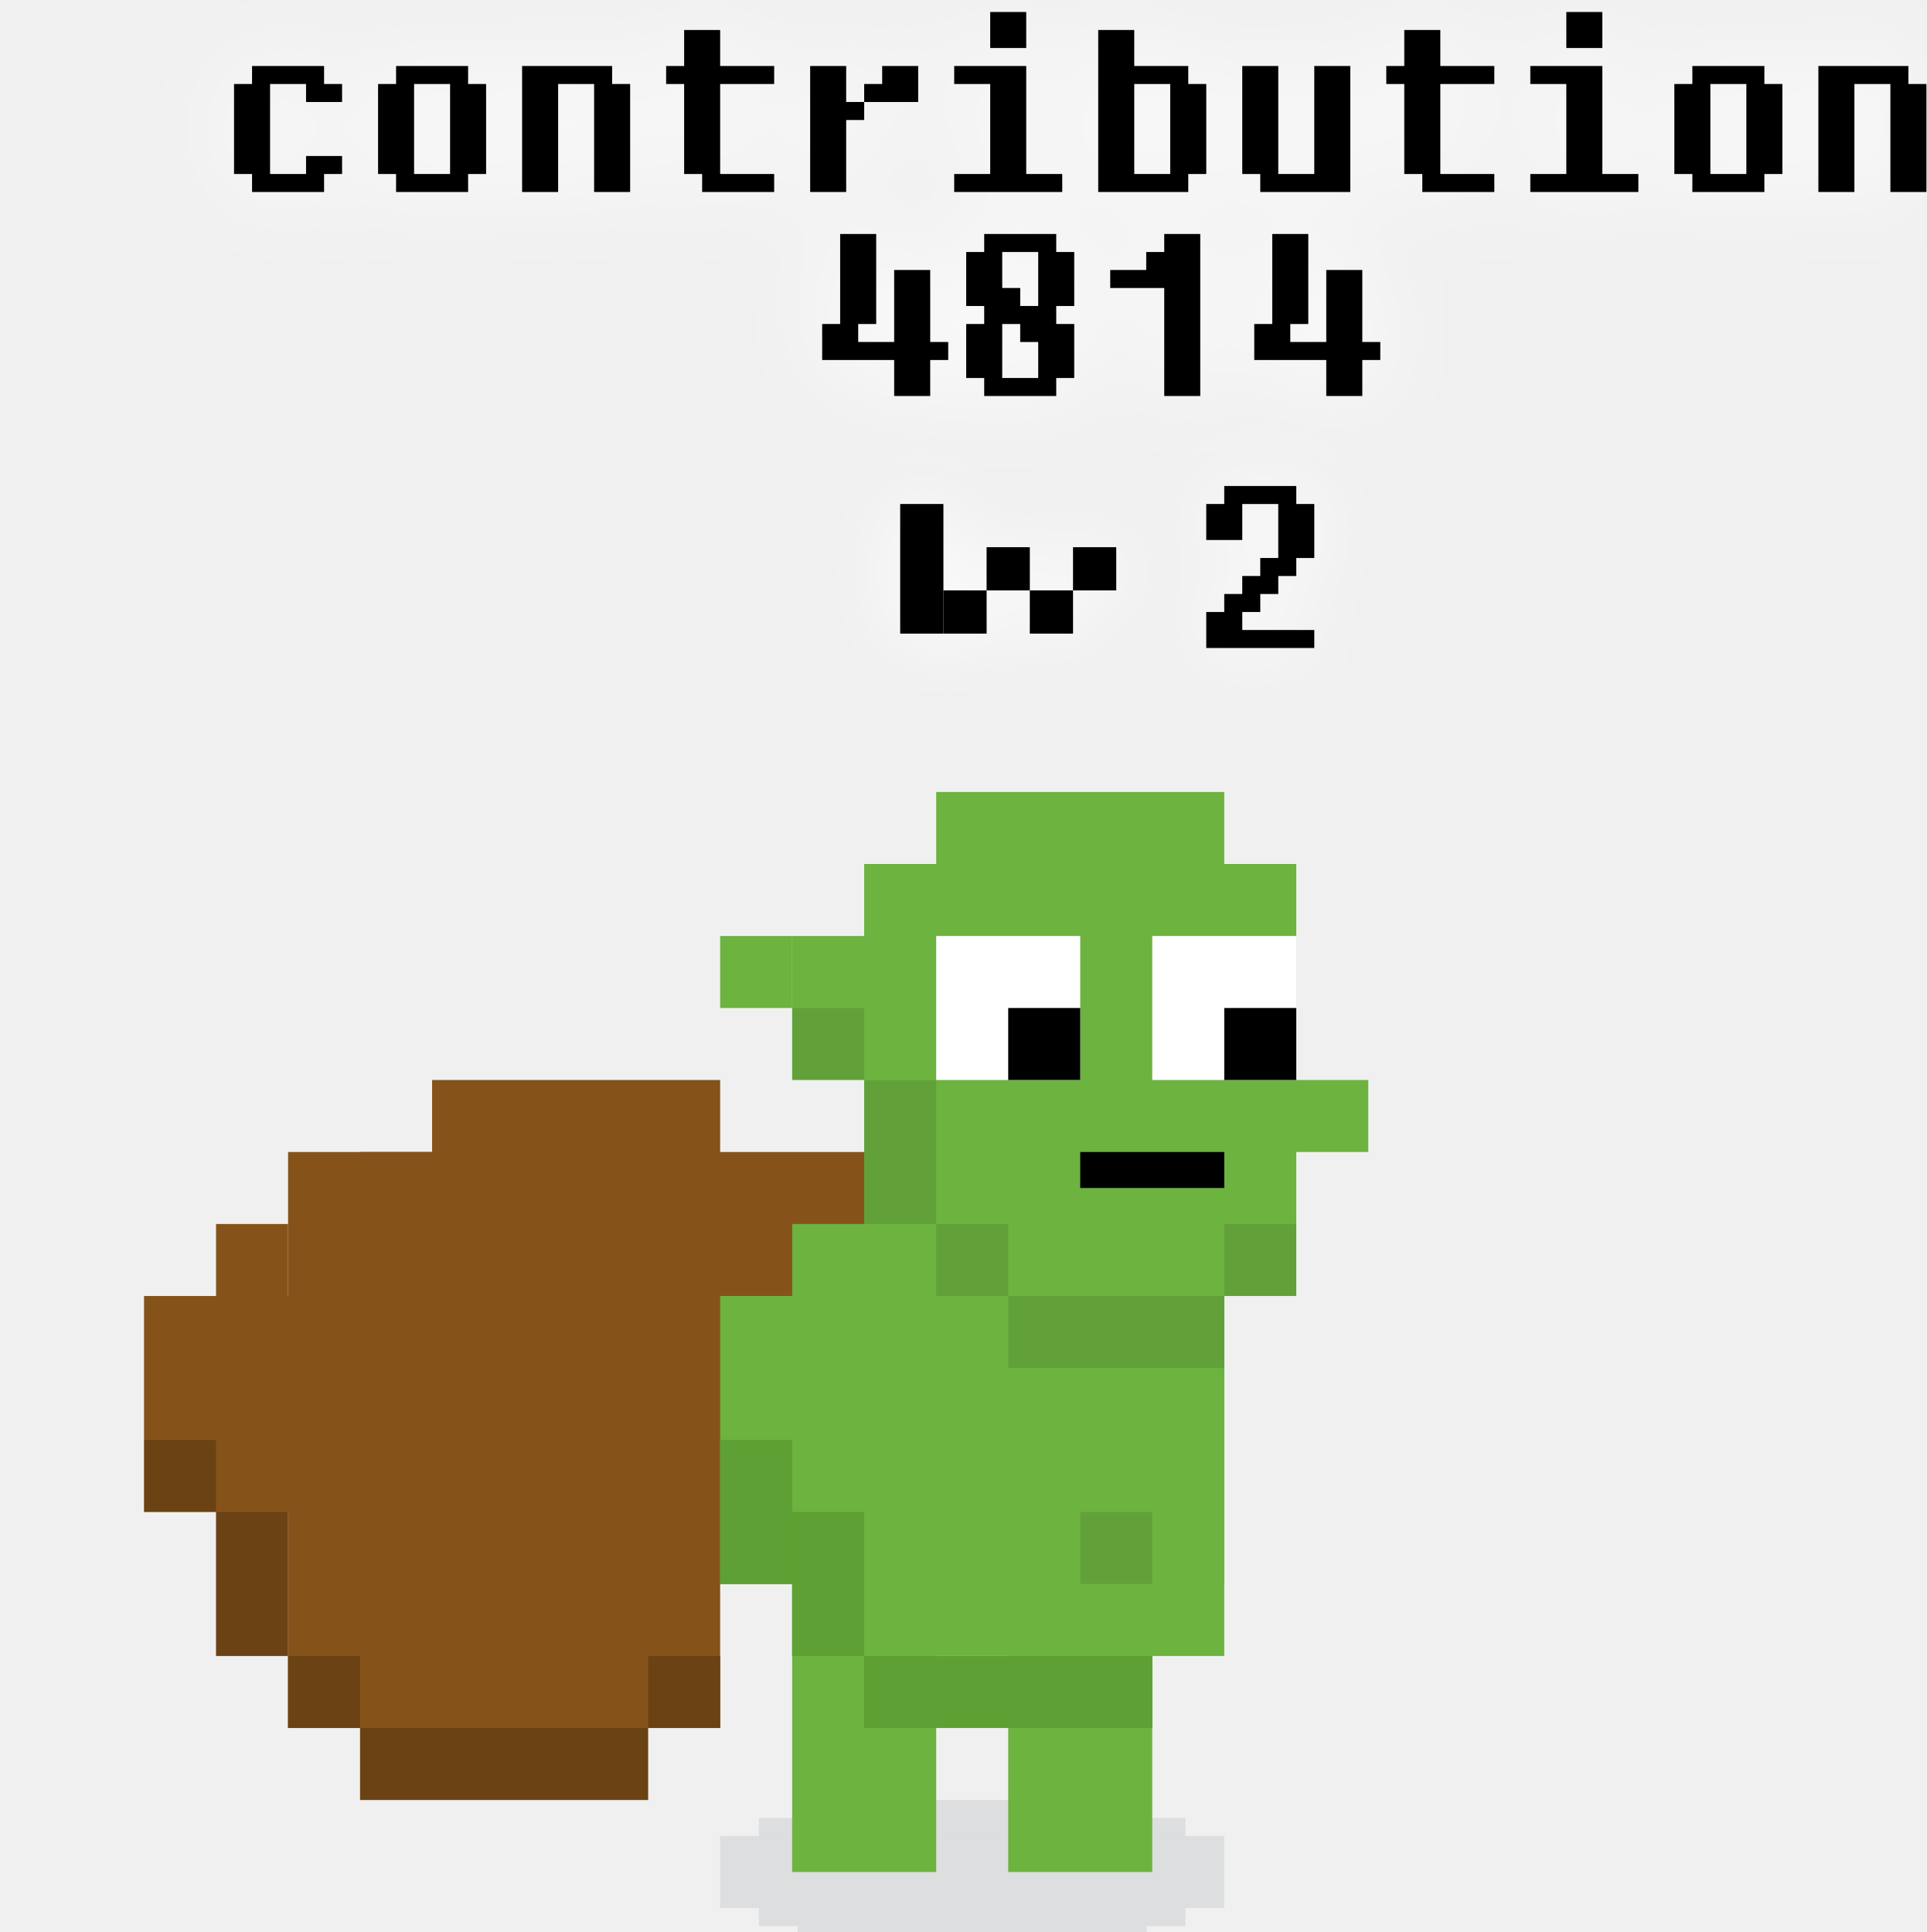
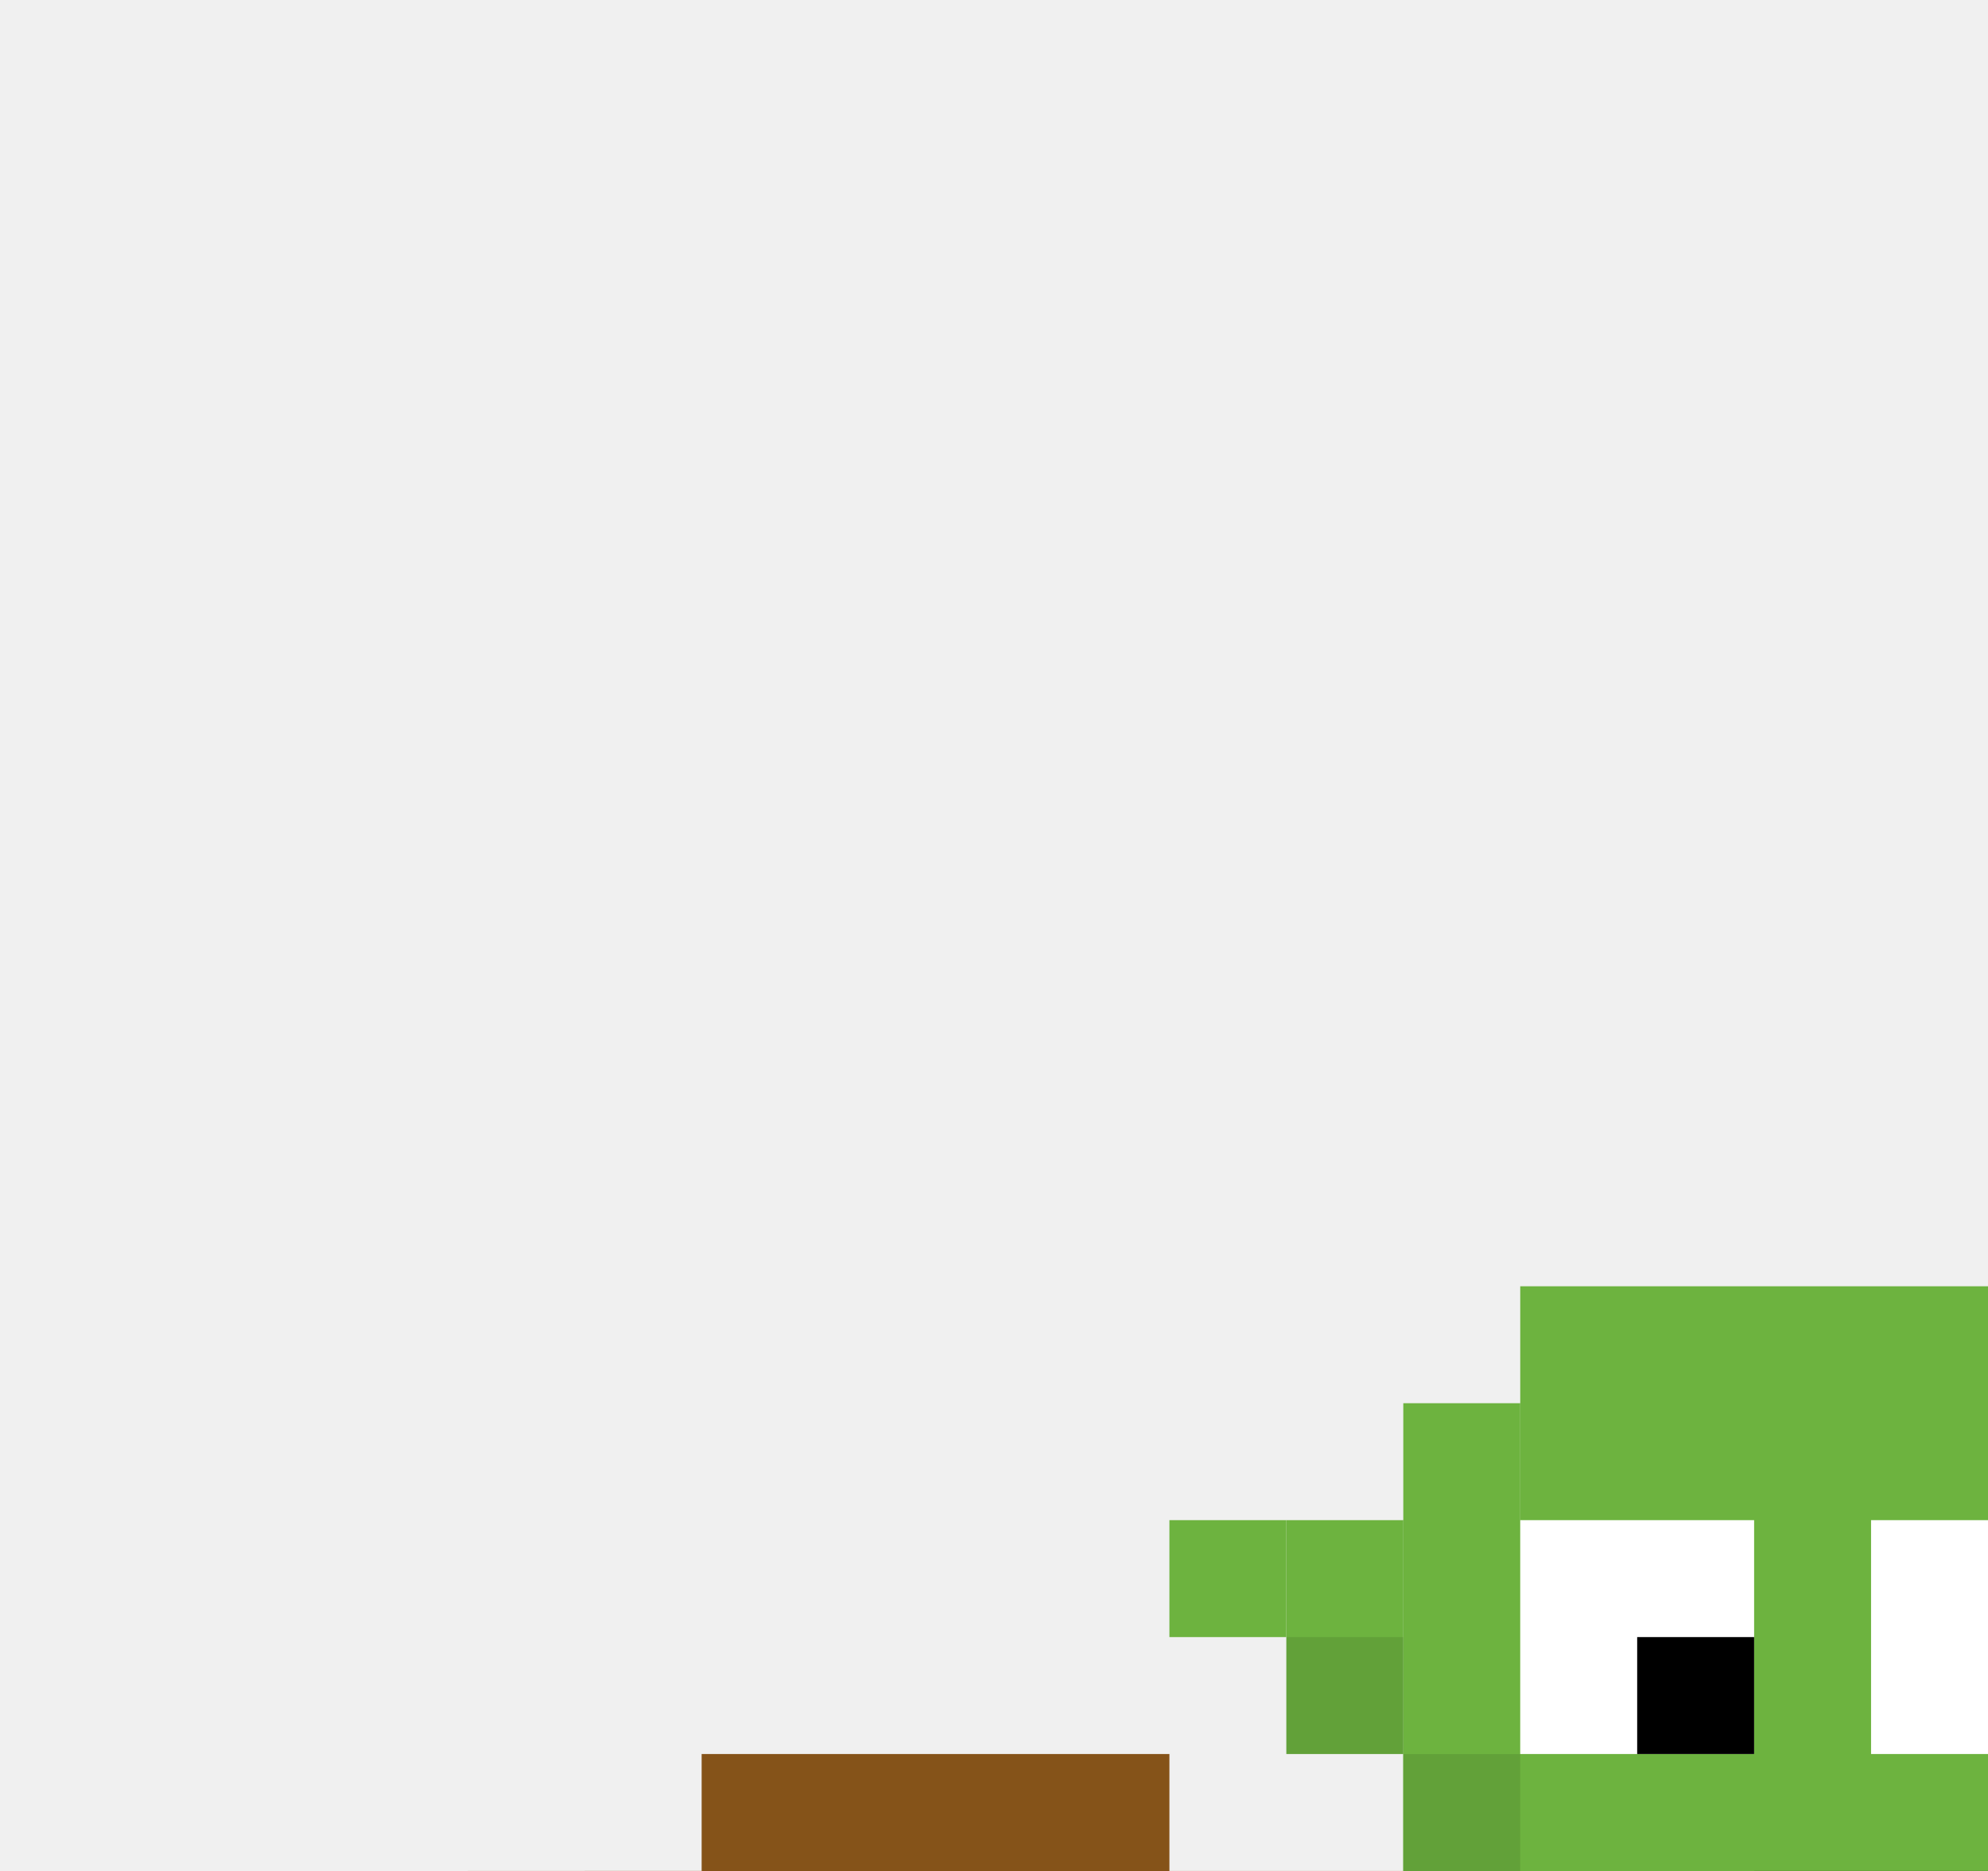
<svg xmlns="http://www.w3.org/2000/svg" fill="none" overflow="visible">
  <style>
  @keyframes goblin-14-head-move {
  0% {
  transform: translate(0px, -6px);
  }
  50% {
  transform: translate(0px, -5px);
  }
  100% {
  transform: translate(0px, -6px);
  }
  }

  @keyframes goblin-14-leg-1-move {
  0% {
  transform: translate(1px, 5px);
  }
  50% {
  transform: translate(1px, 4.5px);
  }
  100% {
  transform: translate(1px, 5px);
  }
  }

  @keyframes goblin-14-leg-2-move {
  0% {
  transform: translate(4px, 4.5px);
  }
  50% {
  transform: translate(4px, 5px);
  }
  100% {
  transform: translate(4px, 4.5px);
  }
  }

  #goblin-14-head {
  animation-name:goblin-14-head-move;
  animation-duration:1s;
  animation-iteration-count:infinite;
  animation-timing-function: ease-in-out;
  }

  #goblin-14-leg-1 {
  animation-name:goblin-14-leg-1-move;
  animation-duration:1s;
  animation-iteration-count:infinite;
  animation-timing-function: ease-in-out;
  }

  #goblin-14-leg-2 {
  animation-name:goblin-14-leg-2-move;
  animation-duration:1s;
  animation-iteration-count:infinite;
  animation-timing-function: ease-in-out;
  }
</style>
  <g id="goblin-14" transform="translate(30, 51)">
-     <g id="contributions" transform="translate(-20.5, -51)" style="display:default;">
-       <path d="M1 2.75H4V3.5H4.75V4.25H3.25V3.5H1.75V7.25H3.25V6.5H4.75V7.25H4V8H1V7.25H0.25V3.5H1V2.75ZM7 2.75H10V3.5H10.75V7.25H10V8H7V7.25H6.25V3.5H7V2.75ZM9.25 7.25V3.5H7.75V7.25H9.25ZM16 3.5H16.75V8H15.25V3.5H13.75V8H12.25V2.75H16V3.5ZM19 1.25H20.5V2.75H22.75V3.5H20.5V7.25H22.75V8H19.75V7.25H19V3.5H18.25V2.75H19V1.25ZM24.25 2.75H25.75V4.25H26.5V5H25.75V8H24.25V2.75ZM28.75 2.75V4.25H26.5V3.5H27.25V2.75H28.75ZM33.25 2H31.75V0.5H33.25V2ZM33.25 7.25H34.75V8H30.25V7.25H31.75V3.5H30.25V2.75H33.25V7.25ZM40 3.5H40.75V7.25H40V8H36.25V1.25H37.75V2.75H40V3.5ZM39.25 7.25V3.5H37.75V7.25H39.25ZM45.25 2.75H46.75V8H43V7.25H42.25V2.75H43.75V7.25H45.25V2.75ZM49 1.25H50.5V2.75H52.75V3.5H50.5V7.25H52.75V8H49.75V7.25H49V3.5H48.25V2.75H49V1.25ZM57.25 2H55.75V0.5H57.25V2ZM57.25 7.25H58.75V8H54.25V7.25H55.75V3.5H54.25V2.75H57.25V7.25ZM61 2.75H64V3.5H64.75V7.25H64V8H61V7.25H60.25V3.5H61V2.75ZM63.25 7.25V3.5H61.75V7.25H63.25ZM70 3.5H70.75V8H69.25V3.5H67.75V8H66.25V2.75H70V3.5ZM73 5H72.25V3.5H73V2.75H76.75V3.5H73.75V5H76V5.75H76.75V7.25H76V8H72.25V7.25H75.25V5.75H73V5Z" fill="black" />
-       <svg width="600" height="300" viewBox="0 0 200 100" fill="none" overflow="visible">
-         <g id="contribution" transform="translate(8, 3.5)">
-           <g id="level0" transform="translate(0.0, -1.0)">
-             <path d="M0.5 0.75H1V2H0.75V2.25H1.25V1.25H1.75V2.25H2V2.5H1.75V3H1.25V2.5H0.25V2H0.5V0.75Z" fill="black" />
-           </g>
-           <g id="level1" transform="translate(2.0, -1.0)">
-             <path d="M0.5 1.75H0.25V1H0.5V0.75H1.5V1H1.75V1.75H1.5V2H1.75V2.75H1.5V3H0.5V2.75H0.25V2H0.5V1.75ZM0.75 1V1.5H1V1.75H1.25V1H0.75ZM1 2.25V2H0.75V2.75H1.25V2.25H1Z" fill="black" />
-           </g>
-           <g id="level2" transform="translate(4.0, -1.0)">
-             <path d="M1 0.75H1.5V3H1V1.5H0.25V1.25H0.75V1H1V0.75Z" fill="black" />
-           </g>
-           <g id="level3" transform="translate(6.0, -1.0)">
-             <path d="M0.5 0.75H1V2H0.75V2.25H1.25V1.25H1.75V2.25H2V2.5H1.75V3H1.25V2.5H0.25V2H0.5V0.75Z" fill="black" />
-           </g>
-         </g>
-       </svg>
-     </g>
    <svg width="600" height="300" viewBox="0 0 200 100" fill="none" overflow="visible">
-       <g id="level" transform="translate(-7.5, -10)">
-         <rect x="10" width="0.6" height="1.8" fill="black" />
-         <rect x="10.6" y="1.2" width="0.6" height="0.6" fill="black" />
-         <rect x="11.8" y="1.2" width="0.6" height="0.6" fill="black" />
-         <rect x="11.2" y="0.6" width="0.6" height="0.6" fill="black" />
-         <rect x="12.4" y="0.6" width="0.6" height="0.6" fill="black" />
-         <g id="level0" transform="translate(14.0, -1.0)">
-           <path d="M1 1.75H1.25V1H0.75V1.5H0.25V1H0.5V0.75H1.5V1H1.75V1.75H1.5V2H1.25V2.25H1V2.5H0.75V2.75H1.75V3H0.25V2.5H0.5V2.25H0.75V2H1V1.75Z" fill="black" />
-         </g>
-       </g>
      <g id="shadow" transform="translate(0, 8)">
        <rect y="0.5" width="7" height="1" fill="#2B4447" fill-opacity="0.1" />
        <rect x="0.538" y="0.25" width="5.923" height="0.25" fill="#2B4447" fill-opacity="0.1" />
        <rect x="0.538" y="1.5" width="5.923" height="0.25" fill="#2B4447" fill-opacity="0.1" />
        <rect x="1.077" width="4.846" height="0.25" fill="#2B4447" fill-opacity="0.1" />
        <rect x="1.077" y="1.75" width="4.846" height="0.25" fill="#2B4447" fill-opacity="0.1" />
      </g>
      <g id="goblin-bag" transform="translate(-8, -2)">
        <rect x="3" y="1" width="7" height="6" fill="#855319" />
        <rect x="7" y="8" width="1" height="1" fill="#855319" />
        <rect x="4" width="4" height="9" fill="#855319" />
        <rect x="2" y="1" width="2" height="8" fill="#855319" />
        <rect x="1" y="2" width="1" height="3" fill="#855319" />
        <rect y="3" width="7" height="3" fill="#855319" />
        <rect x="1" y="4" width="1" height="4" fill="#855319" />
        <rect x="2" y="8" width="1" height="1" fill="#855319" />
        <rect x="3" y="6" width="4" height="4" fill="#855319" />
        <rect x="2" y="8" width="1" height="1" fill="black" fill-opacity="0.2" />
        <rect x="3" y="9" width="4" height="1" fill="black" fill-opacity="0.2" />
        <rect x="7" y="8" width="1" height="1" fill="black" fill-opacity="0.2" />
        <rect y="5" width="1" height="1" fill="black" fill-opacity="0.2" />
        <rect x="1" y="6" width="1" height="2" fill="black" fill-opacity="0.2" />
      </g>
      <g id="goblin-14-leg-1" transform="translate(1, 5)">
        <rect width="2" height="4" fill="#6DB33F" />
      </g>
      <g id="goblin-14-leg-2" transform="translate(4, 5)">
        <rect width="2" height="4" fill="#6DB33F" />
      </g>
      <g id="goblin-body" transform="translate(0, -2)">
        <rect x="4" y="1" width="1" height="1" fill="#6DB33F" />
        <rect x="2" y="8" width="4" height="1" fill="#6DB33F" />
        <rect x="1" y="2" width="5" height="3" fill="#6DB33F" />
        <rect x="2" width="3" height="5" fill="#6DB33F" />
        <rect y="3" width="7" height="4" fill="#6DB33F" />
        <rect x="1" y="4" width="6" height="4" fill="#6DB33F" />
        <rect x="1" y="6" width="1" height="2" fill="#5EA033" />
        <rect y="5" width="1" height="2" fill="#5EA033" />
        <rect x="2" y="8" width="1" height="1" fill="#5EA033" />
        <rect x="3" y="8" width="3" height="1" fill="#5EA033" />
        <rect width="1" height="1" transform="matrix(-1 0 0 1 6 6)" fill="black" fill-opacity="0.1" />
      </g>
      <g id="goblin-14-head" transform="translate(0, -6)">
        <rect x="3" y="1" width="5" height="6" fill="#6DB33F" />
        <rect x="4" y="4" width="3" height="4" fill="#6DB33F" />
        <rect x="2" y="2" width="1" height="4" fill="#6DB33F" />
        <rect x="3" width="4" height="5" fill="#6DB33F" />
        <rect x="2" y="4" width="1" height="2" fill="black" fill-opacity="0.1" />
        <rect x="3" y="6" width="1" height="1" fill="black" fill-opacity="0.1" />
        <rect x="4" y="7" width="3" height="1" fill="black" fill-opacity="0.1" />
        <rect x="2" y="1" width="1" height="3" fill="#6DB33F" />
        <rect x="1" y="2" width="1" height="2" fill="#6DB33F" />
        <rect y="2" width="1" height="1" fill="#6DB33F" />
        <rect x="1" y="3" width="1" height="1" fill="black" fill-opacity="0.1" />
        <rect x="6" y="4" width="3" height="1" fill="#6DB33F" />
        <rect x="3" y="2" width="2" height="2" fill="white" />
        <rect x="4" y="3" width="1" height="1" fill="black" />
        <rect x="6" y="2" width="2" height="2" fill="white" />
        <rect x="7" y="3" width="1" height="1" fill="black" />
        <rect x="7" y="6" width="1" height="1" fill="black" fill-opacity="0.1" />
        <rect x="5" y="5" width="2" height="0.5" fill="black" />
      </g>
    </svg>
  </g>
  <style>
    #contributions {
    filter: url(#contribution_blur)
    }
  </style>
  <defs>
    <filter id="contribution_blur" x="-100" y="-100" width="200" height="200" filterUnits="userSpaceOnUse" color-interpolation-filters="sRGB">
      <feFlood flood-opacity="0" result="BackgroundImageFix" />
      <feColorMatrix in="SourceAlpha" type="matrix" values="0 0 0 0 0 0 0 0 0 0 0 0 0 0 0 0 0 0 127 0" result="hardAlpha" />
      <feOffset />
      <feGaussianBlur stdDeviation="2" />
      <feComposite in2="hardAlpha" operator="out" />
      <feColorMatrix type="matrix" values="0 0 0 0 1 0 0 0 0 1 0 0 0 0 1 0 0 0 1 0" />
      <feBlend mode="normal" in2="BackgroundImageFix" result="effect1_dropShadow_216_87060" />
      <feBlend mode="normal" in="SourceGraphic" in2="effect1_dropShadow_216_87060" result="shape" />
    </filter>
  </defs>
  <style>
    #level {
    filter: url(#level_shadow)
    }
  </style>
  <defs>
    <filter id="level_shadow" x="-200" y="-200" width="400" height="400" filterUnits="userSpaceOnUse" color-interpolation-filters="sRGB">
      <feFlood flood-opacity="0" result="BackgroundImageFix" />
      <feColorMatrix in="SourceAlpha" type="matrix" values="0 0 0 0 0 0 0 0 0 0 0 0 0 0 0 0 0 0 127 0" result="hardAlpha" />
      <feOffset />
      <feGaussianBlur stdDeviation="0.5" />
      <feComposite in2="hardAlpha" operator="out" />
      <feColorMatrix type="matrix" values="0 0 0 0 1 0 0 0 0 1 0 0 0 0 1 0 0 0 1 0" />
      <feBlend mode="normal" in2="BackgroundImageFix" result="effect1_dropShadow_138_125" />
      <feBlend mode="normal" in="SourceGraphic" in2="effect1_dropShadow_138_125" result="shape" />
    </filter>
  </defs>
</svg>
